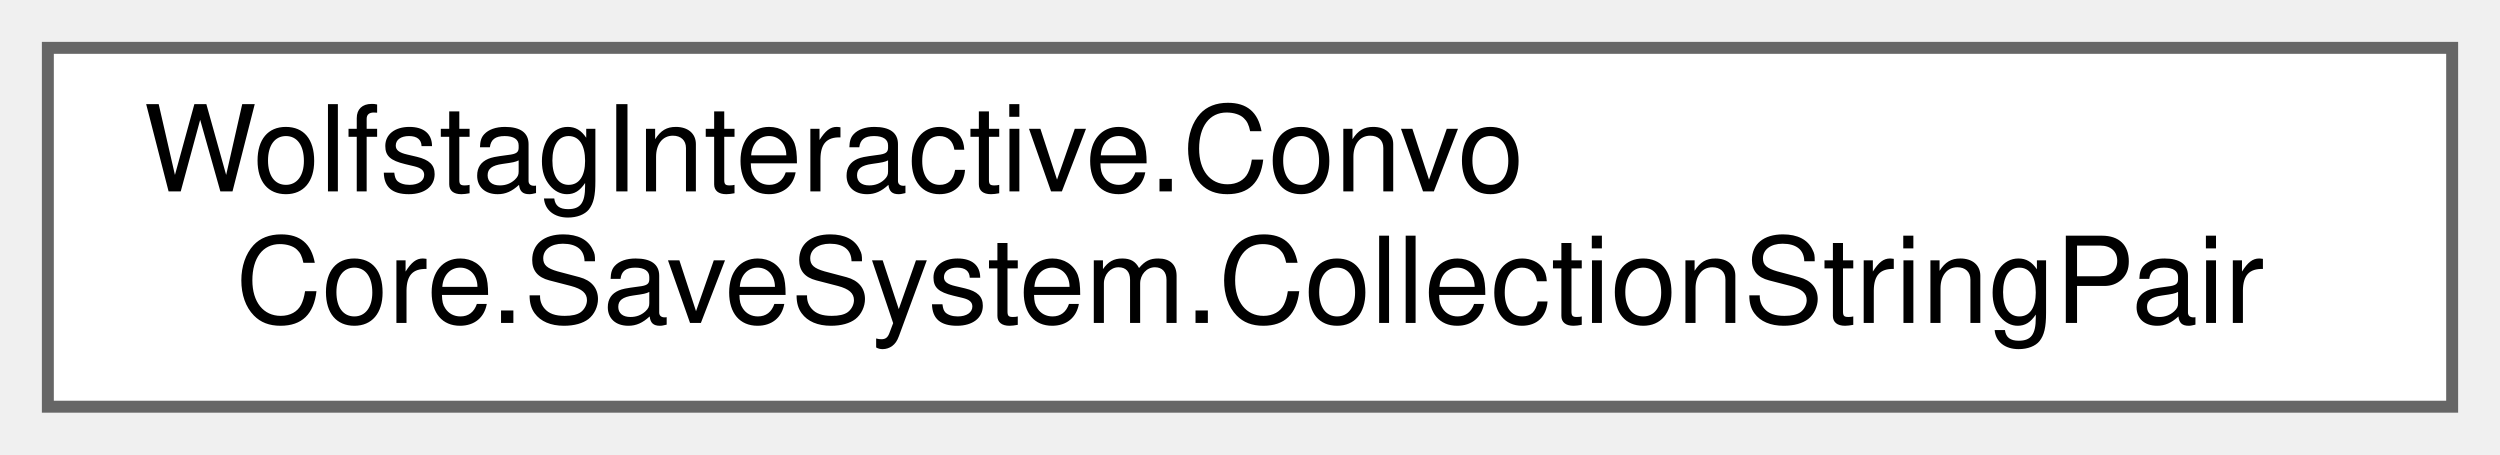
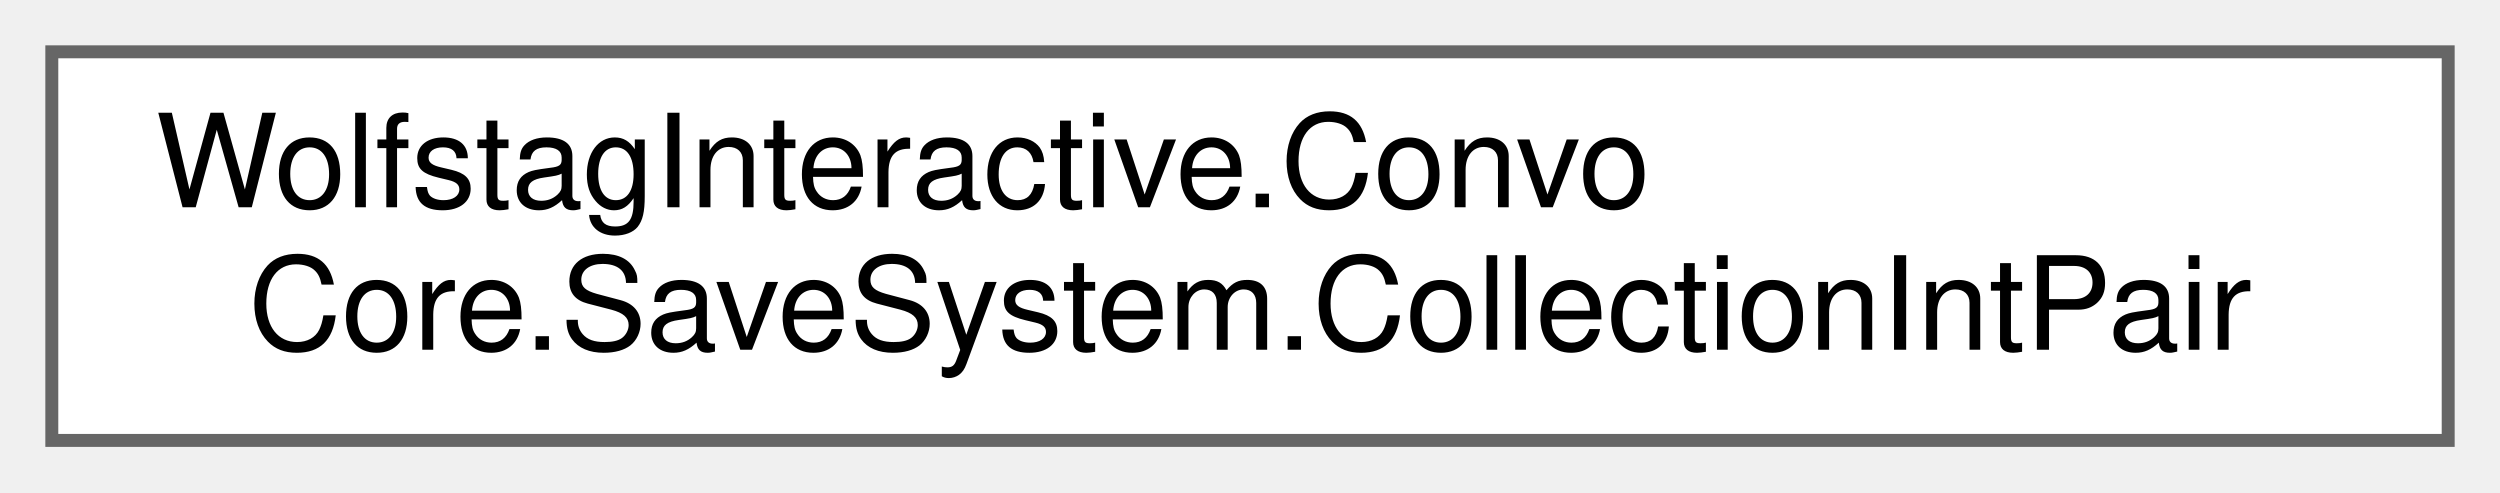
- <svg xmlns="http://www.w3.org/2000/svg" xmlns:xlink="http://www.w3.org/1999/xlink" width="209pt" height="38pt" viewBox="0.00 0.00 209.00 38.00">
+ <svg xmlns="http://www.w3.org/2000/svg" xmlns:xlink="http://www.w3.org/1999/xlink" width="193pt" height="38pt" viewBox="0.00 0.00 193.00 38.00">
  <g id="graph0" class="graph" transform="scale(1 1) rotate(0) translate(4 34)">
    <g id="Node000000" class="node">
      <g id="a_Node000000">
-         <a xlink:href="structWolfstagInteractive_1_1ConvoCore_1_1SaveSystem_1_1CollectionStringPair.html" target="_top" xlink:title="Serialized sub-entry of a ConvoVariableType.CollectionString variable.">
-           <polygon fill="white" stroke="#666666" points="201,-30 0,-30 0,0 201,0 201,-30" />
+         <a xlink:href="structWolfstagInteractive_1_1ConvoCore_1_1SaveSystem_1_1CollectionIntPair.html" target="_top" xlink:title="Serialized sub-entry of a ConvoVariableType.CollectionInt variable.">
+           <polygon fill="white" stroke="#666666" points="185,-30 0,-30 0,0 185,0 185,-30" />
          <text text-anchor="start" x="8" y="-18" font-family="Helvetica,sans-Serif" font-size="10.00">WolfstagInteractive.Convo</text>
-           <text text-anchor="middle" x="100.5" y="-7" font-family="Helvetica,sans-Serif" font-size="10.00">Core.SaveSystem.CollectionStringPair</text>
+           <text text-anchor="middle" x="92.5" y="-7" font-family="Helvetica,sans-Serif" font-size="10.00">Core.SaveSystem.CollectionIntPair</text>
        </a>
      </g>
    </g>
  </g>
</svg>
